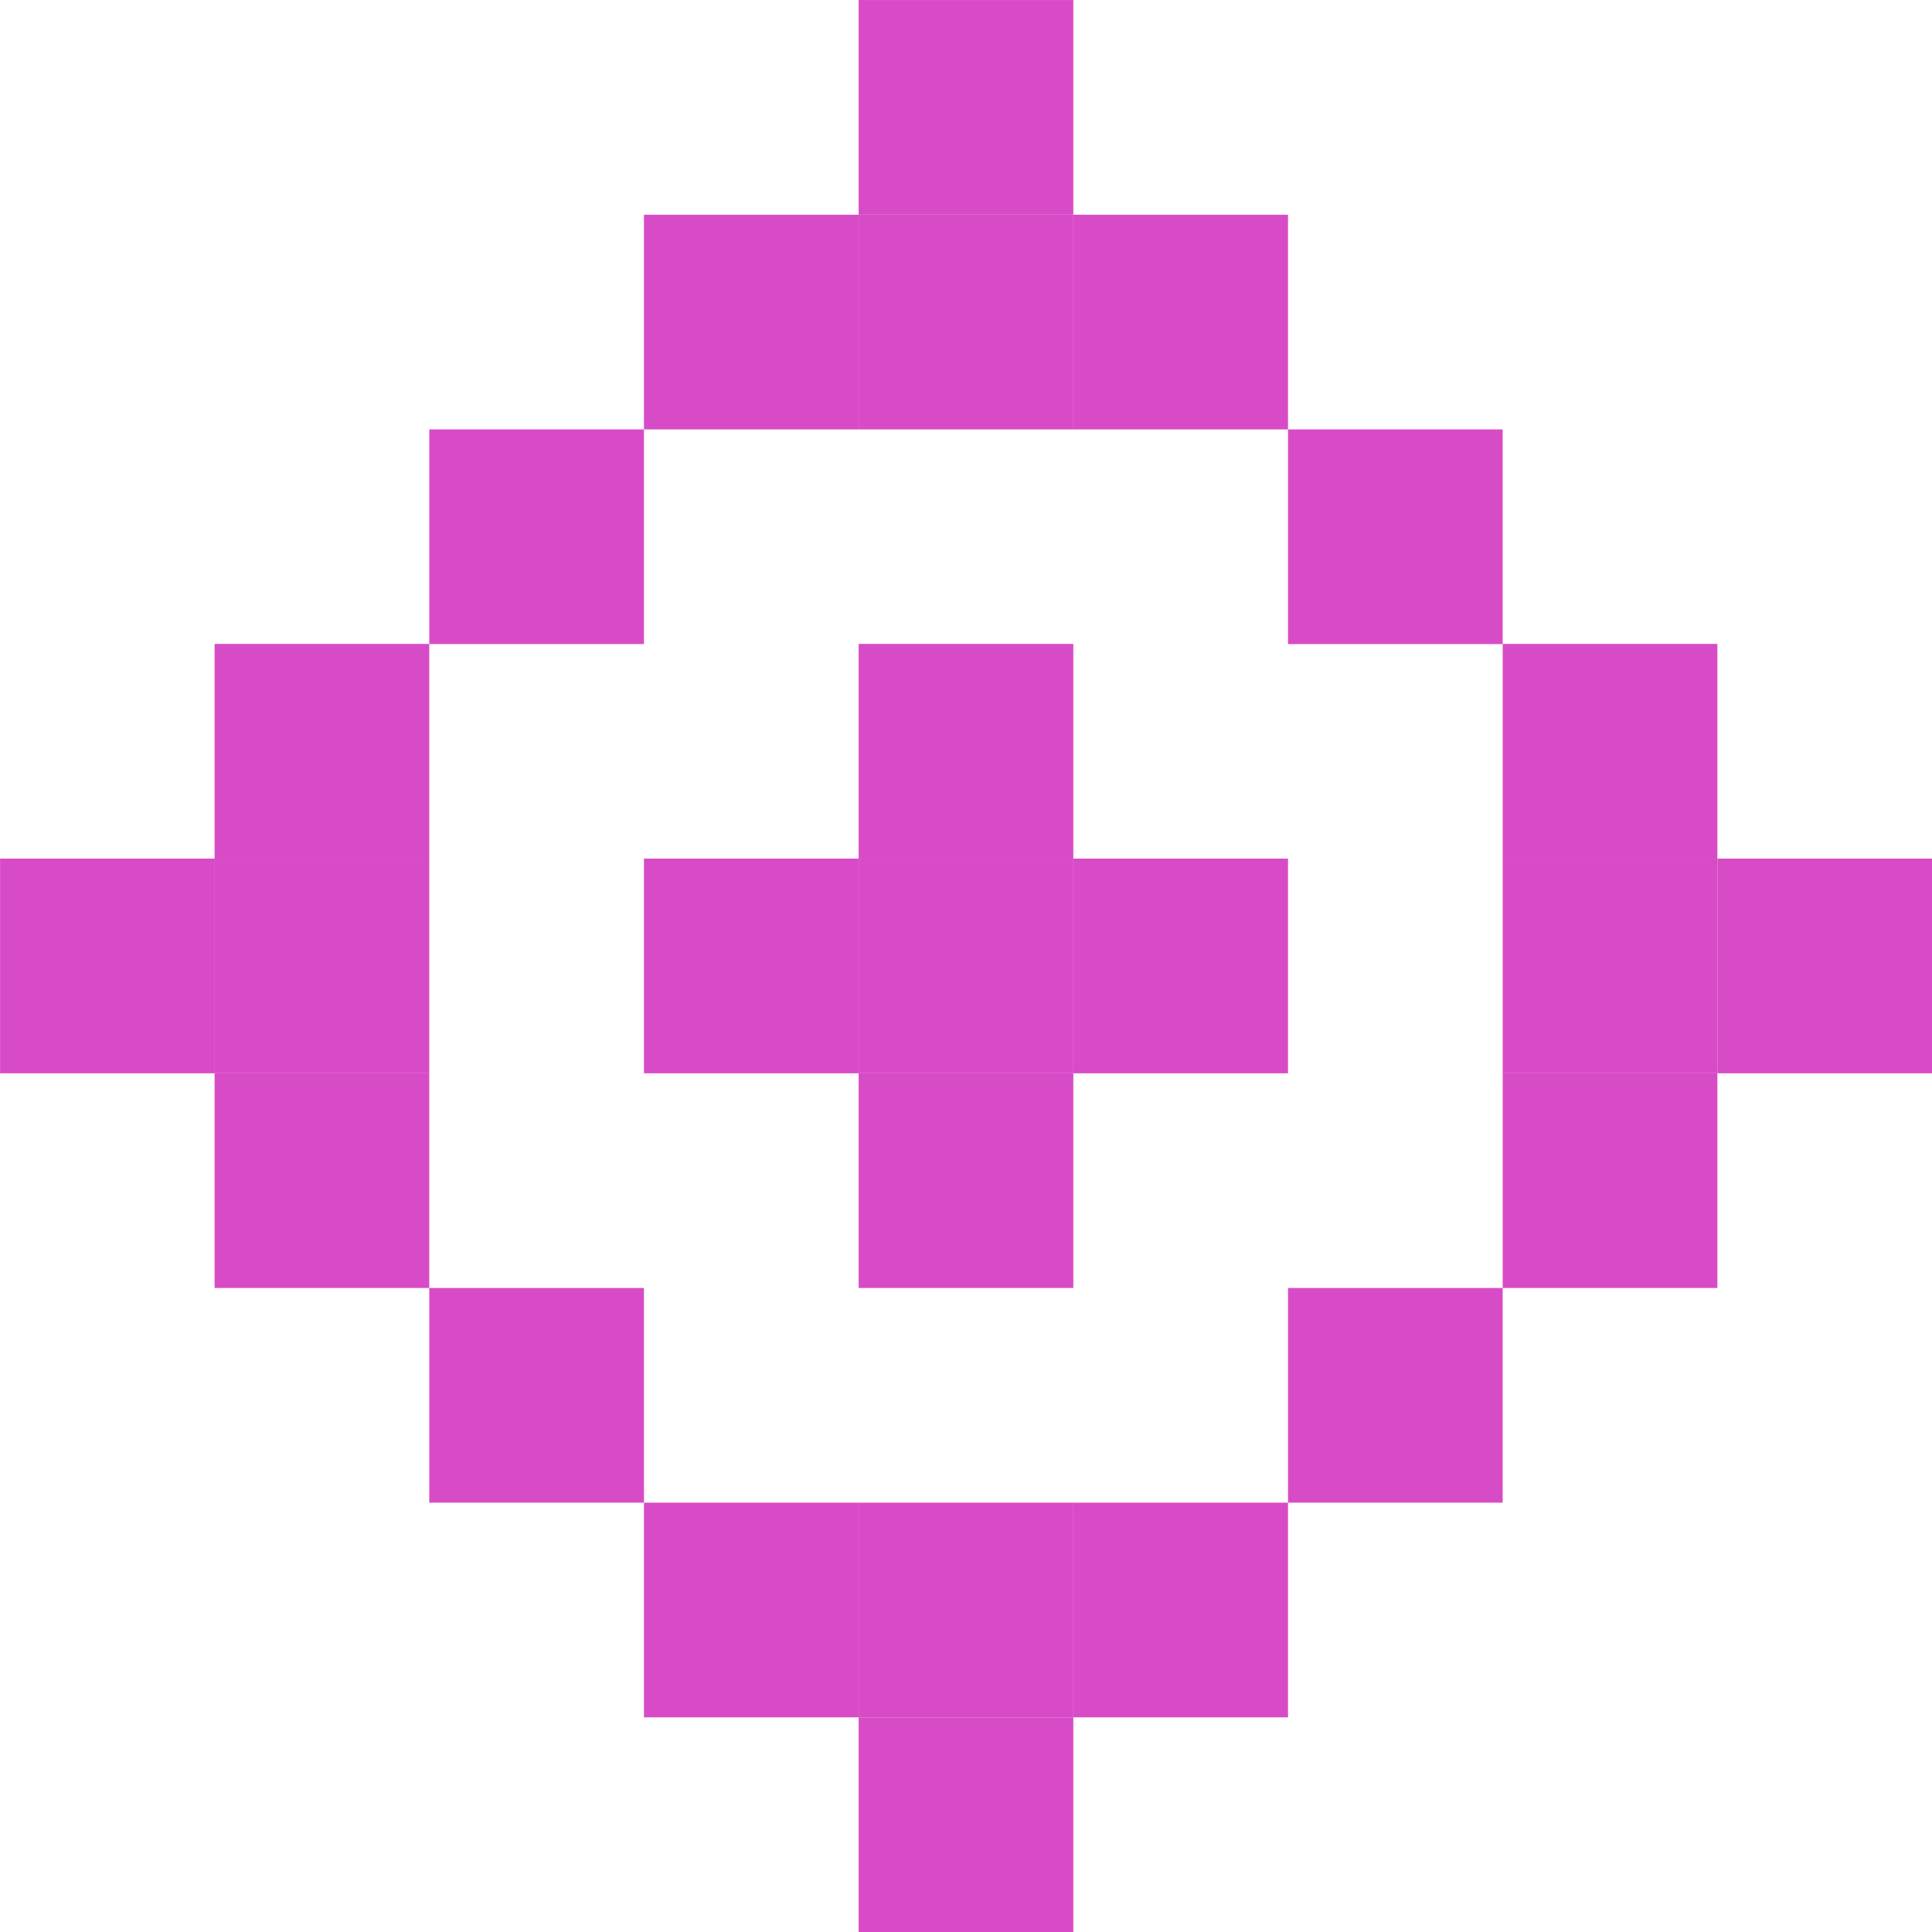
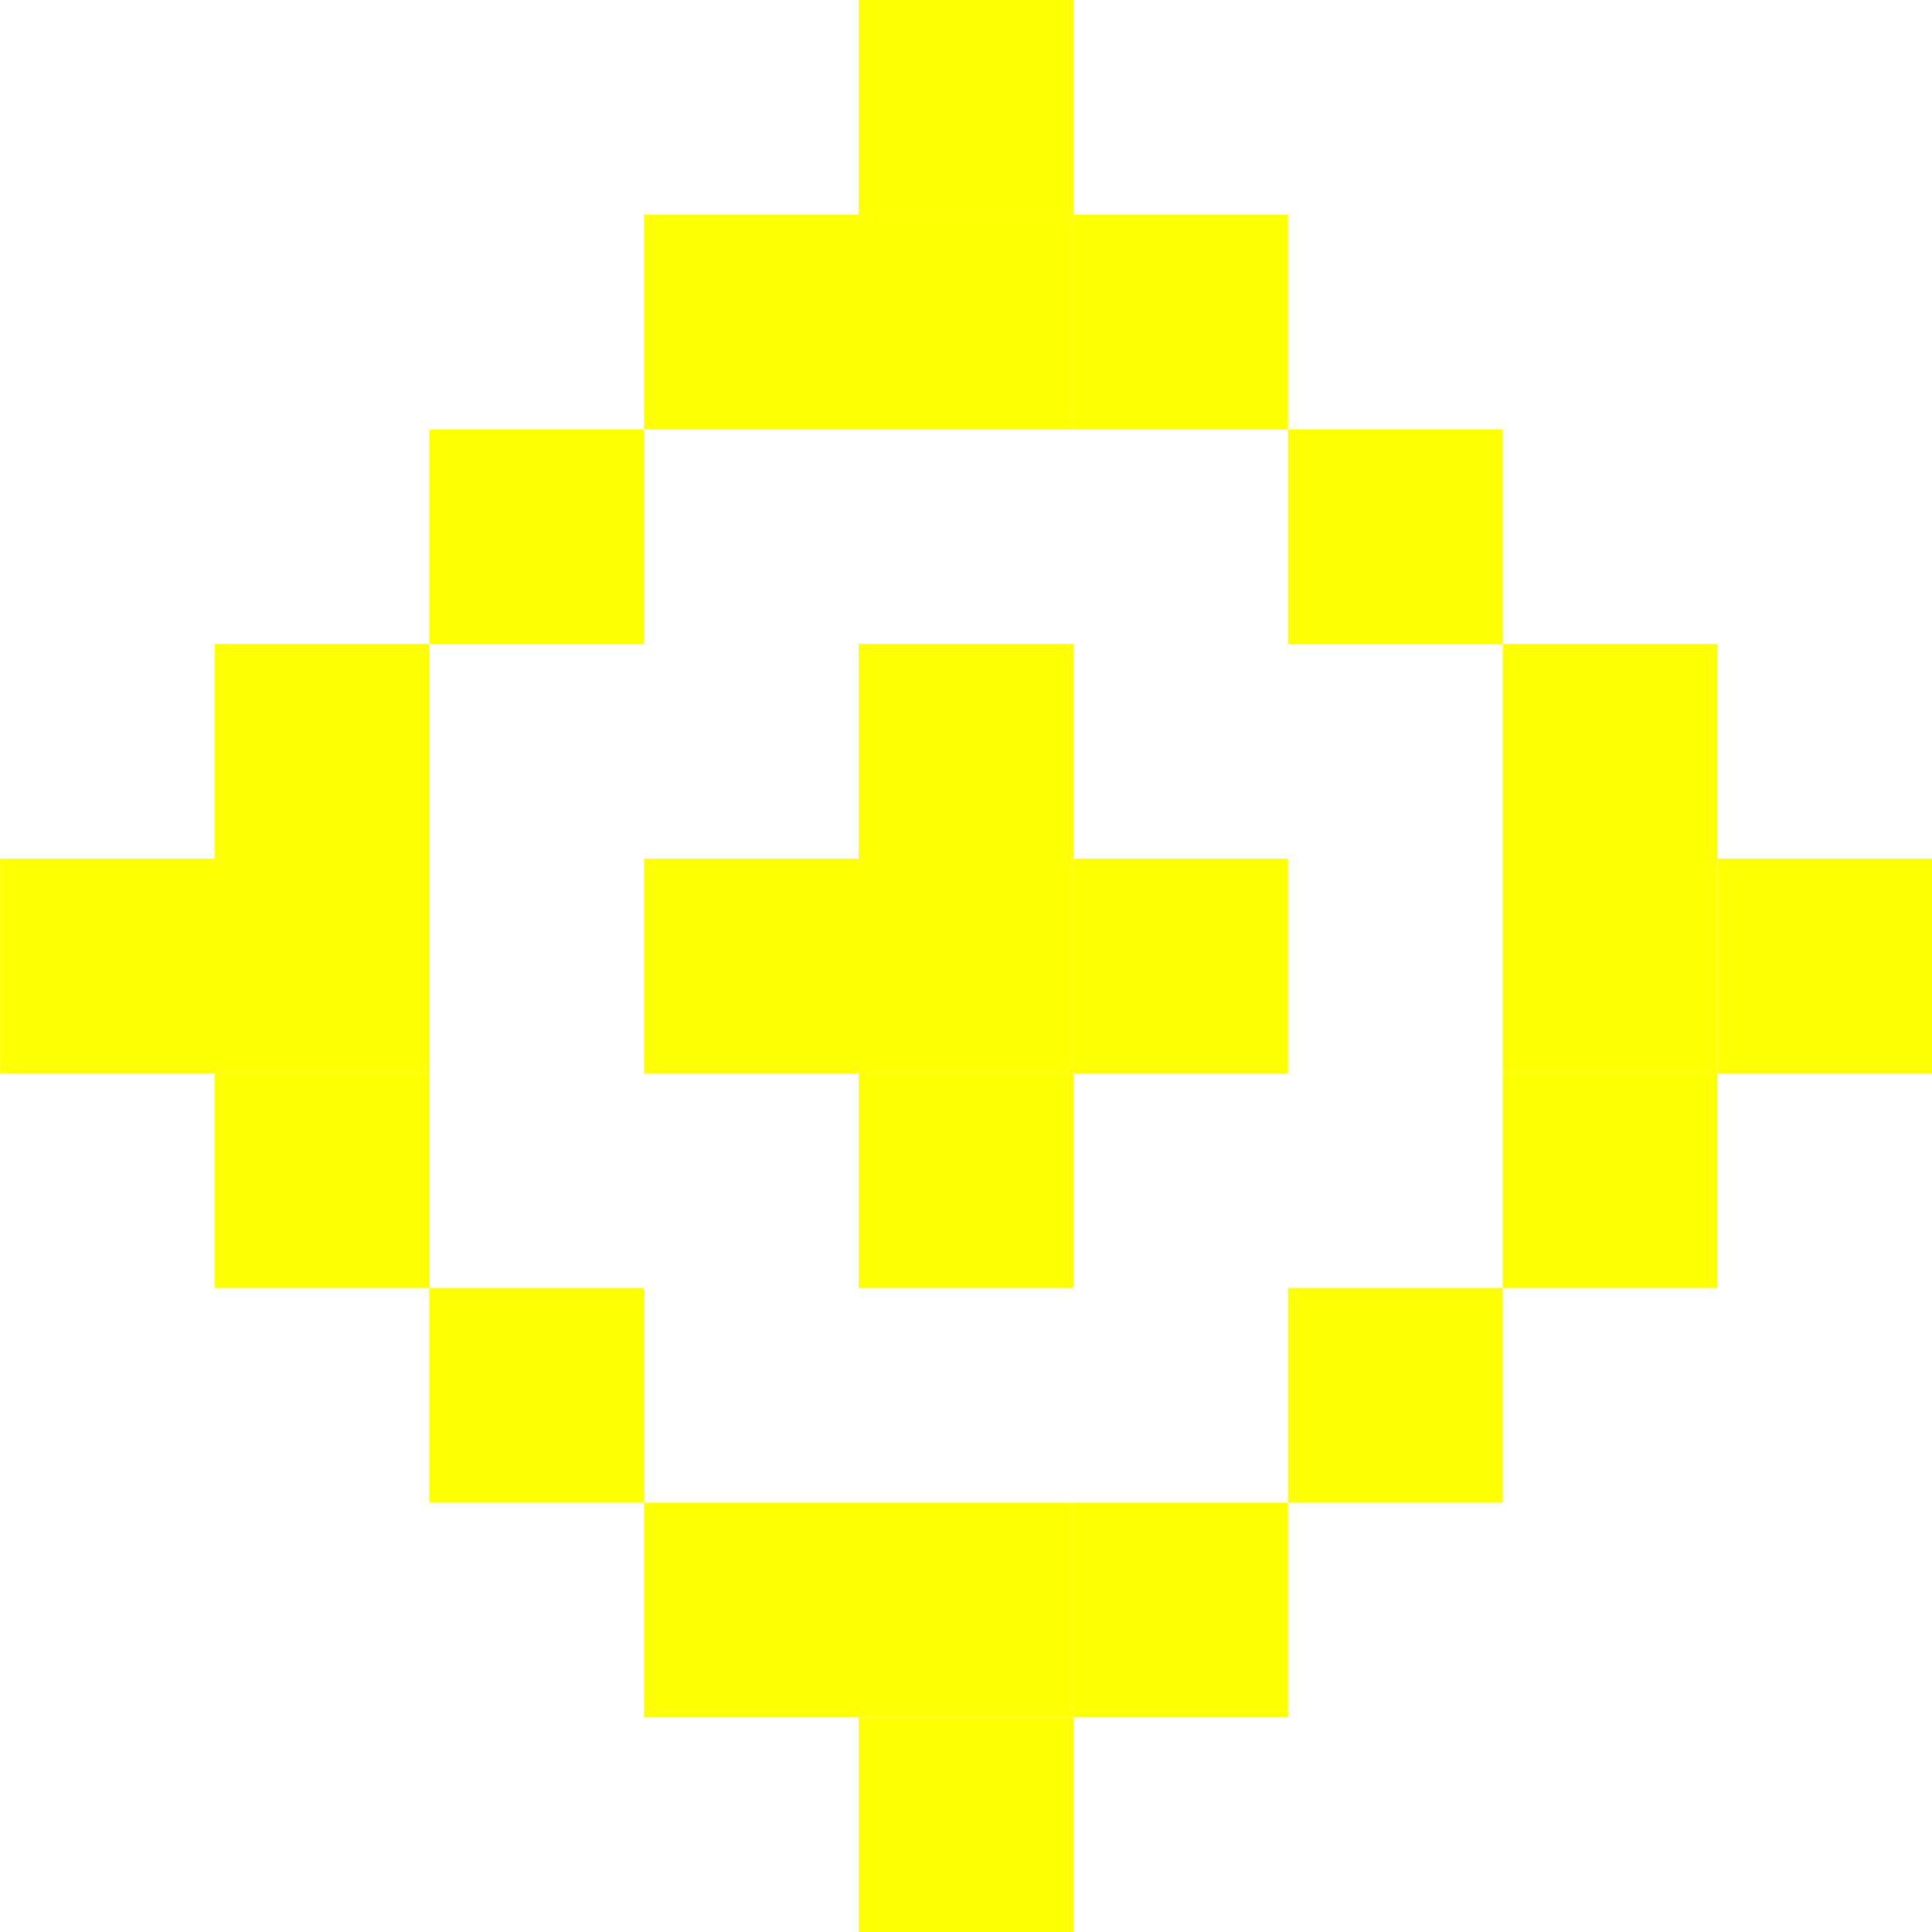
<svg xmlns="http://www.w3.org/2000/svg" width="11.906mm" height="11.906mm" viewBox="0 0 11.906 11.906" version="1.1" id="svg5">
  <defs id="defs2" />
  <g id="layer1" transform="translate(-85.98959,-146.8438)">
-     <rect style="fill:#d84bc7;fill-opacity:1;stroke-width:0.265;stroke:none" id="rect941" width="1.323" height="1.323" x="91.281" y="157.427" />
-     <rect style="fill:#d84bc7;fill-opacity:1;stroke-width:0.265;stroke:none" id="rect943" width="1.323" height="1.323" x="91.281" y="156.104" />
-     <rect style="fill:#d84bc7;fill-opacity:1;stroke-width:0.265;stroke:none" id="rect945" width="1.323" height="1.323" x="92.604" y="156.104" />
-     <rect style="fill:#d84bc7;fill-opacity:1;stroke-width:0.265;stroke:none" id="rect947" width="1.323" height="1.323" x="89.958" y="156.104" />
-     <rect style="fill:#d84bc7;fill-opacity:1;stroke-width:0.265;stroke:none" id="rect949" width="1.323" height="1.323" x="93.927" y="154.781" />
-     <rect style="fill:#d84bc7;fill-opacity:1;stroke-width:0.265;stroke:none" id="rect951" width="1.323" height="1.323" x="88.635" y="154.781" />
-     <rect style="fill:#d84bc7;fill-opacity:1;stroke-width:0.265;stroke:none" id="rect953" width="1.323" height="1.323" x="95.25" y="153.458" />
-     <rect style="fill:#d84bc7;fill-opacity:1;stroke-width:0.265;stroke:none" id="rect955" width="1.323" height="1.323" x="87.312" y="153.458" />
-     <rect style="fill:#d84bc7;fill-opacity:1;stroke-width:0.265;stroke:none" id="rect957" width="1.323" height="1.323" x="95.25" y="152.135" />
-     <rect style="fill:#d84bc7;fill-opacity:1;stroke-width:0.265;stroke:none" id="rect959" width="1.323" height="1.323" x="87.312" y="152.135" />
-     <rect style="fill:#d84bc7;fill-opacity:1;stroke-width:0.265;stroke:none" id="rect961" width="1.323" height="1.323" x="87.312" y="150.812" />
-     <rect style="fill:#d84bc7;fill-opacity:1;stroke-width:0.265;stroke:none" id="rect963" width="1.323" height="1.323" x="95.25" y="150.812" />
-     <rect style="fill:#d84bc7;fill-opacity:1;stroke-width:0.265;stroke:none" id="rect965" width="1.323" height="1.323" x="93.927" y="149.49" />
-     <rect style="fill:#d84bc7;fill-opacity:1;stroke-width:0.265;stroke:none" id="rect967" width="1.323" height="1.323" x="88.635" y="149.49" />
-     <rect style="fill:#d84bc7;fill-opacity:1;stroke-width:0.265;stroke:none" id="rect975" width="1.323" height="1.323" x="89.958" y="148.167" ry="0" />
-     <rect style="fill:#d84bc7;fill-opacity:1;stroke-width:0.265;stroke:none" id="rect977" width="1.323" height="1.323" x="91.281" y="148.167" />
-     <rect style="fill:#d84bc7;fill-opacity:1;stroke-width:0.265;stroke:none" id="rect979" width="1.323" height="1.323" x="92.604" y="148.167" />
-     <rect style="fill:#d84bc7;fill-opacity:1;stroke-width:0.265;stroke:none" id="rect981" width="1.323" height="1.323" x="91.281" y="146.844" />
-     <rect style="fill:#d84bc7;fill-opacity:1;stroke-width:0.265;stroke:none" id="rect983" width="1.323" height="1.323" x="96.573" y="152.135" />
-     <rect style="fill:#d84bc7;fill-opacity:1;stroke-width:0.265;stroke:none" id="rect985" width="1.323" height="1.323" x="85.99" y="152.135" />
-     <rect style="fill:#d84bc7;fill-opacity:1;stroke-width:0.265;stroke:none" id="rect987" width="1.323" height="1.323" x="91.281" y="152.135" />
-     <rect style="fill:#d84bc7;fill-opacity:1;stroke-width:0.265;stroke:none" id="rect997" width="1.323" height="1.323" x="91.281" y="153.458" />
-     <rect style="fill:#d84bc7;fill-opacity:1;stroke-width:0.265;stroke:none" id="rect999" width="1.323" height="1.323" x="92.604" y="152.135" />
-     <rect style="fill:#d84bc7;fill-opacity:1;stroke-width:0.265;stroke:none" id="rect1001" width="1.323" height="1.323" x="89.958" y="152.135" />
-     <rect style="fill:#d84bc7;fill-opacity:1;stroke-width:0.265;stroke:none" id="rect1003" width="1.323" height="1.323" x="91.281" y="150.812" />
+     <rect style="fill:#ffff03;fill-opacity:1;stroke-width:0.265;stroke:none" id="rect941" width="1.323" height="1.323" x="91.281" y="157.427" />
+     <rect style="fill:#ffff03;fill-opacity:1;stroke-width:0.265;stroke:none" id="rect943" width="1.323" height="1.323" x="91.281" y="156.104" />
+     <rect style="fill:#ffff03;fill-opacity:1;stroke-width:0.265;stroke:none" id="rect945" width="1.323" height="1.323" x="92.604" y="156.104" />
+     <rect style="fill:#ffff03;fill-opacity:1;stroke-width:0.265;stroke:none" id="rect947" width="1.323" height="1.323" x="89.958" y="156.104" />
+     <rect style="fill:#ffff03;fill-opacity:1;stroke-width:0.265;stroke:none" id="rect949" width="1.323" height="1.323" x="93.927" y="154.781" />
+     <rect style="fill:#ffff03;fill-opacity:1;stroke-width:0.265;stroke:none" id="rect951" width="1.323" height="1.323" x="88.635" y="154.781" />
+     <rect style="fill:#ffff03;fill-opacity:1;stroke-width:0.265;stroke:none" id="rect953" width="1.323" height="1.323" x="95.25" y="153.458" />
+     <rect style="fill:#ffff03;fill-opacity:1;stroke-width:0.265;stroke:none" id="rect955" width="1.323" height="1.323" x="87.312" y="153.458" />
+     <rect style="fill:#ffff03;fill-opacity:1;stroke-width:0.265;stroke:none" id="rect957" width="1.323" height="1.323" x="95.25" y="152.135" />
+     <rect style="fill:#ffff03;fill-opacity:1;stroke-width:0.265;stroke:none" id="rect959" width="1.323" height="1.323" x="87.312" y="152.135" />
+     <rect style="fill:#ffff03;fill-opacity:1;stroke-width:0.265;stroke:none" id="rect961" width="1.323" height="1.323" x="87.312" y="150.812" />
+     <rect style="fill:#ffff03;fill-opacity:1;stroke-width:0.265;stroke:none" id="rect963" width="1.323" height="1.323" x="95.25" y="150.812" />
+     <rect style="fill:#ffff03;fill-opacity:1;stroke-width:0.265;stroke:none" id="rect965" width="1.323" height="1.323" x="93.927" y="149.49" />
+     <rect style="fill:#ffff03;fill-opacity:1;stroke-width:0.265;stroke:none" id="rect967" width="1.323" height="1.323" x="88.635" y="149.49" />
+     <rect style="fill:#ffff03;fill-opacity:1;stroke-width:0.265;stroke:none" id="rect975" width="1.323" height="1.323" x="89.958" y="148.167" ry="0" />
+     <rect style="fill:#ffff03;fill-opacity:1;stroke-width:0.265;stroke:none" id="rect977" width="1.323" height="1.323" x="91.281" y="148.167" />
+     <rect style="fill:#ffff03;fill-opacity:1;stroke-width:0.265;stroke:none" id="rect979" width="1.323" height="1.323" x="92.604" y="148.167" />
+     <rect style="fill:#ffff03;fill-opacity:1;stroke-width:0.265;stroke:none" id="rect981" width="1.323" height="1.323" x="91.281" y="146.844" />
+     <rect style="fill:#ffff03;fill-opacity:1;stroke-width:0.265;stroke:none" id="rect983" width="1.323" height="1.323" x="96.573" y="152.135" />
+     <rect style="fill:#ffff03;fill-opacity:1;stroke-width:0.265;stroke:none" id="rect985" width="1.323" height="1.323" x="85.99" y="152.135" />
+     <rect style="fill:#ffff03;fill-opacity:1;stroke-width:0.265;stroke:none" id="rect987" width="1.323" height="1.323" x="91.281" y="152.135" />
+     <rect style="fill:#ffff03;fill-opacity:1;stroke-width:0.265;stroke:none" id="rect997" width="1.323" height="1.323" x="91.281" y="153.458" />
+     <rect style="fill:#ffff03;fill-opacity:1;stroke-width:0.265;stroke:none" id="rect999" width="1.323" height="1.323" x="92.604" y="152.135" />
+     <rect style="fill:#ffff03;fill-opacity:1;stroke-width:0.265;stroke:none" id="rect1001" width="1.323" height="1.323" x="89.958" y="152.135" />
+     <rect style="fill:#ffff03;fill-opacity:1;stroke-width:0.265;stroke:none" id="rect1003" width="1.323" height="1.323" x="91.281" y="150.812" />
  </g>
</svg>
